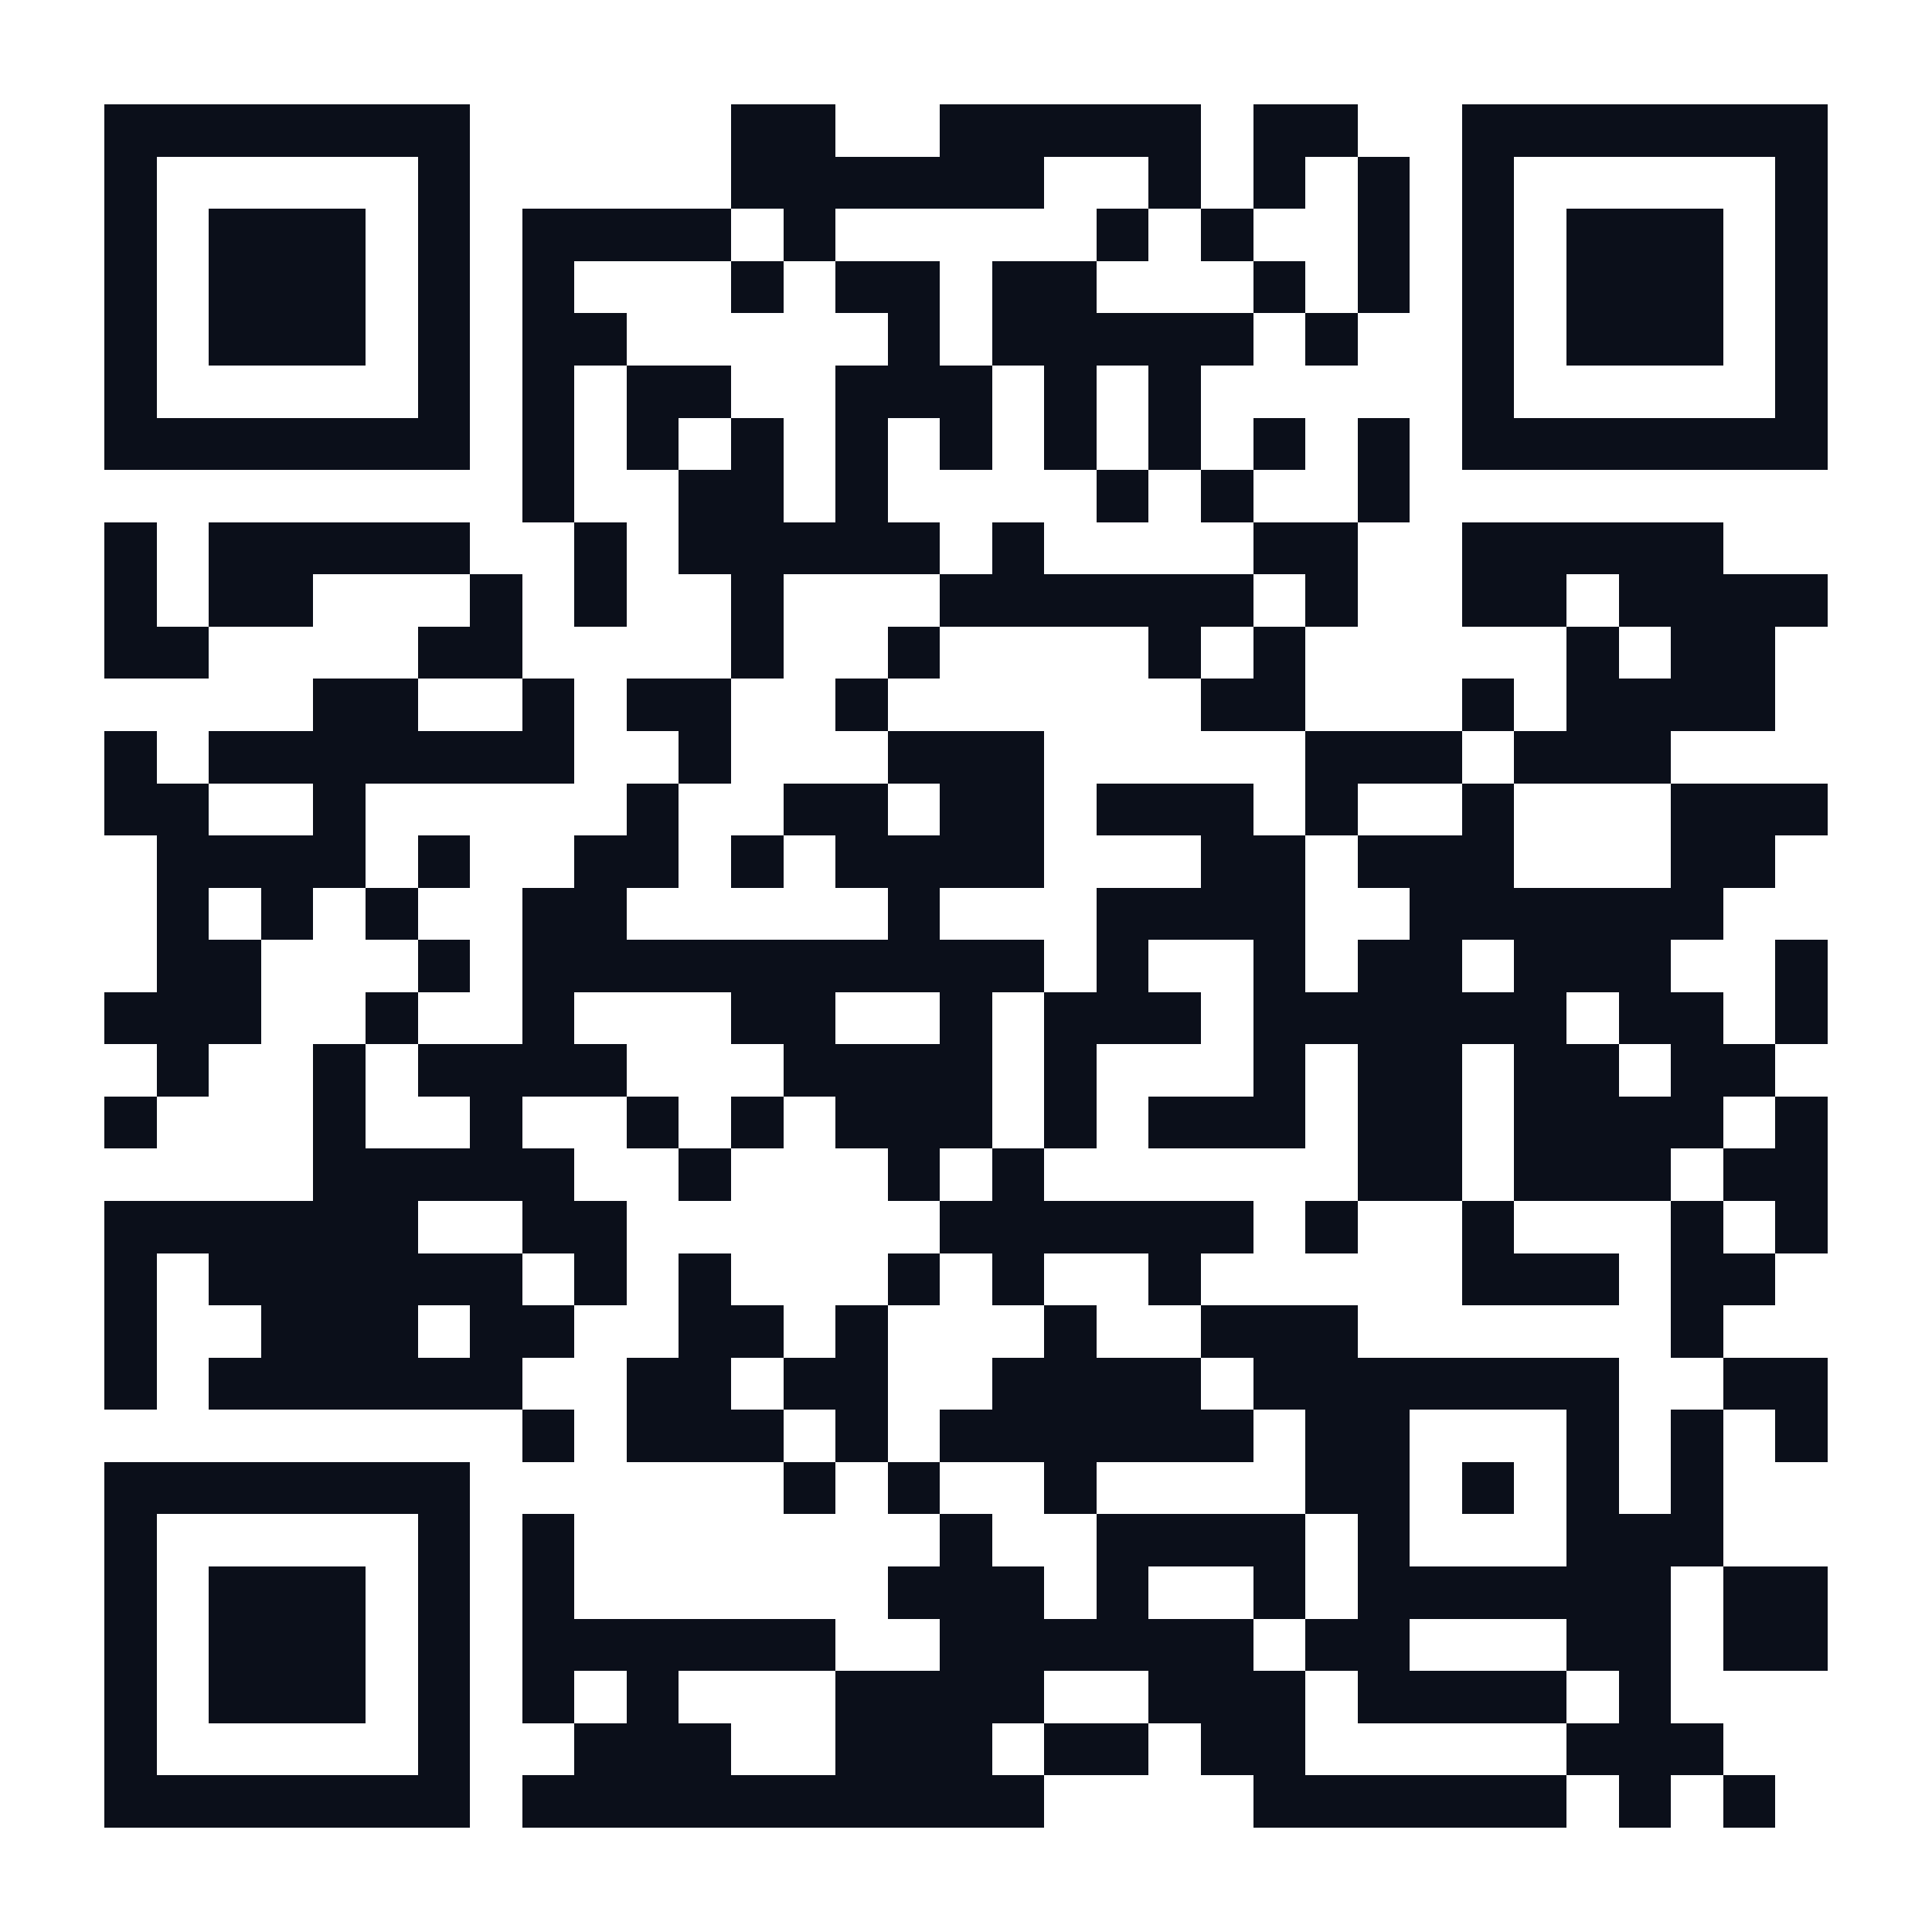
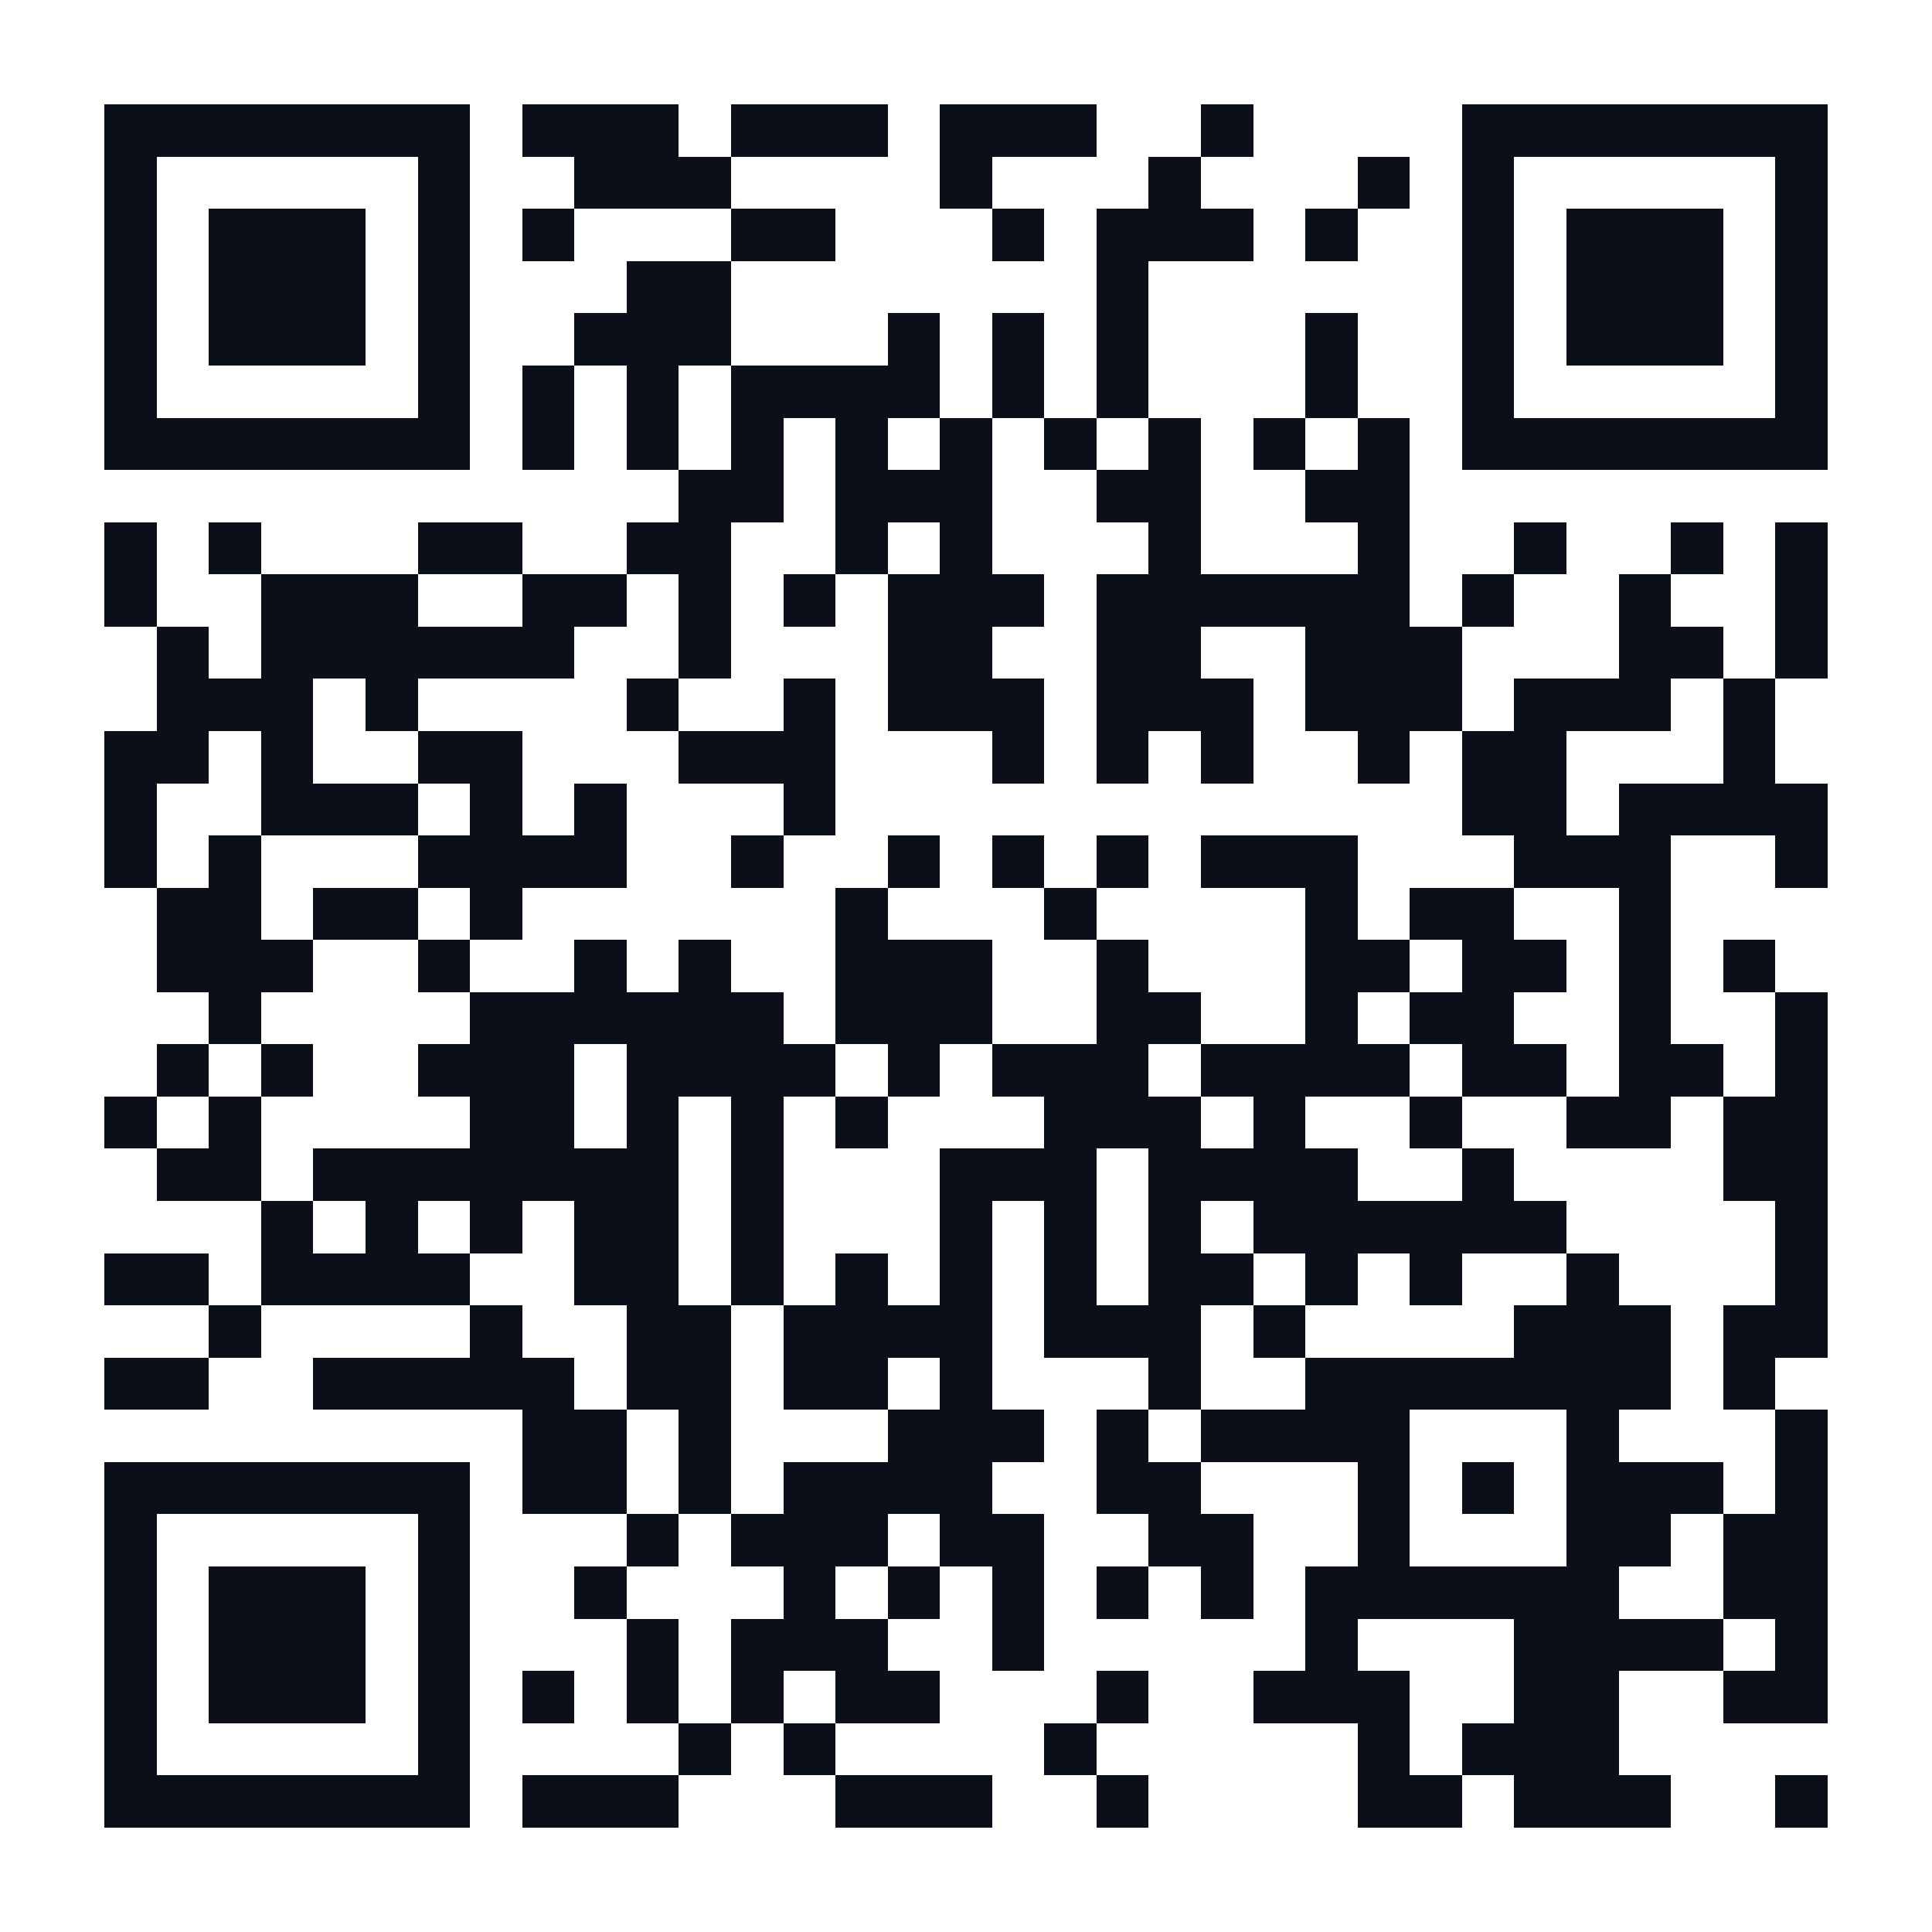
<svg xmlns="http://www.w3.org/2000/svg" class="qr" role="img" aria-label="Código QR" viewBox="0 0 37 37" shape-rendering="crispEdges">
  <path fill="#FFFFFF" d="M0 0h37v37H0z" />
-   <path stroke="#0B0F1A" d="M2 2.5h7m5 0h2m2 0h5m1 0h2m2 0h7M2 3.5h1m5 0h1m5 0h6m2 0h1m1 0h1m1 0h1m1 0h1m5 0h1M2 4.5h1m1 0h3m1 0h1m1 0h4m1 0h1m5 0h1m1 0h1m2 0h1m1 0h1m1 0h3m1 0h1M2 5.5h1m1 0h3m1 0h1m1 0h1m3 0h1m1 0h2m1 0h2m3 0h1m1 0h1m1 0h1m1 0h3m1 0h1M2 6.5h1m1 0h3m1 0h1m1 0h2m5 0h1m1 0h5m1 0h1m2 0h1m1 0h3m1 0h1M2 7.5h1m5 0h1m1 0h1m1 0h2m2 0h3m1 0h1m1 0h1m5 0h1m5 0h1M2 8.5h7m1 0h1m1 0h1m1 0h1m1 0h1m1 0h1m1 0h1m1 0h1m1 0h1m1 0h1m1 0h7M10 9.5h1m2 0h2m1 0h1m4 0h1m1 0h1m2 0h1M2 10.5h1m1 0h5m2 0h1m1 0h5m1 0h1m4 0h2m2 0h5M2 11.5h1m1 0h2m3 0h1m1 0h1m2 0h1m3 0h6m1 0h1m2 0h2m1 0h4M2 12.5h2m4 0h2m4 0h1m2 0h1m4 0h1m1 0h1m5 0h1m1 0h2M6 13.5h2m2 0h1m1 0h2m2 0h1m6 0h2m3 0h1m1 0h4M2 14.5h1m1 0h7m2 0h1m3 0h3m5 0h3m1 0h3M2 15.5h2m2 0h1m5 0h1m2 0h2m1 0h2m1 0h3m1 0h1m2 0h1m3 0h3M3 16.5h4m1 0h1m2 0h2m1 0h1m1 0h4m3 0h2m1 0h3m3 0h2M3 17.5h1m1 0h1m1 0h1m2 0h2m5 0h1m3 0h4m2 0h6M3 18.5h2m3 0h1m1 0h10m1 0h1m2 0h1m1 0h2m1 0h3m2 0h1M2 19.5h3m2 0h1m2 0h1m3 0h2m2 0h1m1 0h3m1 0h6m1 0h2m1 0h1M3 20.5h1m2 0h1m1 0h4m3 0h4m1 0h1m3 0h1m1 0h2m1 0h2m1 0h2M2 21.5h1m3 0h1m2 0h1m2 0h1m1 0h1m1 0h3m1 0h1m1 0h3m1 0h2m1 0h4m1 0h1M6 22.5h5m2 0h1m3 0h1m1 0h1m6 0h2m1 0h3m1 0h2M2 23.5h6m2 0h2m6 0h6m1 0h1m2 0h1m3 0h1m1 0h1M2 24.5h1m1 0h6m1 0h1m1 0h1m3 0h1m1 0h1m2 0h1m5 0h3m1 0h2M2 25.5h1m2 0h3m1 0h2m2 0h2m1 0h1m3 0h1m2 0h3m6 0h1M2 26.5h1m1 0h6m2 0h2m1 0h2m2 0h4m1 0h7m2 0h2M10 27.5h1m1 0h3m1 0h1m1 0h6m1 0h2m3 0h1m1 0h1m1 0h1M2 28.5h7m6 0h1m1 0h1m2 0h1m4 0h2m1 0h1m1 0h1m1 0h1M2 29.5h1m5 0h1m1 0h1m7 0h1m2 0h4m1 0h1m3 0h3M2 30.5h1m1 0h3m1 0h1m1 0h1m6 0h3m1 0h1m2 0h1m1 0h6m1 0h2M2 31.5h1m1 0h3m1 0h1m1 0h6m2 0h6m1 0h2m3 0h2m1 0h2M2 32.5h1m1 0h3m1 0h1m1 0h1m1 0h1m3 0h4m2 0h3m1 0h4m1 0h1M2 33.5h1m5 0h1m2 0h3m2 0h3m1 0h2m1 0h2m5 0h3M2 34.5h7m1 0h10m4 0h6m1 0h1m1 0h1" />
+   <path stroke="#0B0F1A" d="M2 2.5h7m1 0h3m1 0h3m1 0h3m2 0h1m4 0h7M2 3.5h1m5 0h1m2 0h3m4 0h1m3 0h1m3 0h1m1 0h1m5 0h1M2 4.5h1m1 0h3m1 0h1m1 0h1m3 0h2m3 0h1m1 0h3m1 0h1m2 0h1m1 0h3m1 0h1M2 5.5h1m1 0h3m1 0h1m3 0h2m7 0h1m6 0h1m1 0h3m1 0h1M2 6.5h1m1 0h3m1 0h1m2 0h3m3 0h1m1 0h1m1 0h1m3 0h1m2 0h1m1 0h3m1 0h1M2 7.5h1m5 0h1m1 0h1m1 0h1m1 0h4m1 0h1m1 0h1m3 0h1m2 0h1m5 0h1M2 8.5h7m1 0h1m1 0h1m1 0h1m1 0h1m1 0h1m1 0h1m1 0h1m1 0h1m1 0h1m1 0h7M13 9.5h2m1 0h3m2 0h2m2 0h2M2 10.5h1m1 0h1m3 0h2m2 0h2m2 0h1m1 0h1m3 0h1m3 0h1m2 0h1m2 0h1m1 0h1M2 11.5h1m2 0h3m2 0h2m1 0h1m1 0h1m1 0h3m1 0h6m1 0h1m2 0h1m2 0h1M3 12.5h1m1 0h6m2 0h1m3 0h2m2 0h2m2 0h3m3 0h2m1 0h1M3 13.5h3m1 0h1m4 0h1m2 0h1m1 0h3m1 0h3m1 0h3m1 0h3m1 0h1M2 14.5h2m1 0h1m2 0h2m3 0h3m3 0h1m1 0h1m1 0h1m2 0h1m1 0h2m3 0h1M2 15.5h1m2 0h3m1 0h1m1 0h1m3 0h1m12 0h2m1 0h4M2 16.5h1m1 0h1m3 0h4m2 0h1m2 0h1m1 0h1m1 0h1m1 0h3m3 0h3m2 0h1M3 17.5h2m1 0h2m1 0h1m6 0h1m3 0h1m4 0h1m1 0h2m2 0h1M3 18.5h3m2 0h1m2 0h1m1 0h1m2 0h3m2 0h1m3 0h2m1 0h2m1 0h1m1 0h1M4 19.5h1m4 0h6m1 0h3m2 0h2m2 0h1m1 0h2m2 0h1m2 0h1M3 20.5h1m1 0h1m2 0h3m1 0h4m1 0h1m1 0h3m1 0h4m1 0h2m1 0h2m1 0h1M2 21.5h1m1 0h1m4 0h2m1 0h1m1 0h1m1 0h1m3 0h3m1 0h1m2 0h1m2 0h2m1 0h2M3 22.5h2m1 0h7m1 0h1m3 0h3m1 0h4m2 0h1m4 0h2M5 23.5h1m1 0h1m1 0h1m1 0h2m1 0h1m3 0h1m1 0h1m1 0h1m1 0h6m4 0h1M2 24.5h2m1 0h4m2 0h2m1 0h1m1 0h1m1 0h1m1 0h1m1 0h2m1 0h1m1 0h1m2 0h1m3 0h1M4 25.5h1m4 0h1m2 0h2m1 0h4m1 0h3m1 0h1m4 0h3m1 0h2M2 26.5h2m2 0h5m1 0h2m1 0h2m1 0h1m3 0h1m2 0h7m1 0h1M10 27.5h2m1 0h1m3 0h3m1 0h1m1 0h4m3 0h1m3 0h1M2 28.5h7m1 0h2m1 0h1m1 0h4m2 0h2m3 0h1m1 0h1m1 0h3m1 0h1M2 29.5h1m5 0h1m3 0h1m1 0h3m1 0h2m2 0h2m2 0h1m3 0h2m1 0h2M2 30.5h1m1 0h3m1 0h1m2 0h1m3 0h1m1 0h1m1 0h1m1 0h1m1 0h1m1 0h6m2 0h2M2 31.5h1m1 0h3m1 0h1m3 0h1m1 0h3m2 0h1m5 0h1m3 0h4m1 0h1M2 32.5h1m1 0h3m1 0h1m1 0h1m1 0h1m1 0h1m1 0h2m3 0h1m2 0h3m2 0h2m2 0h2M2 33.5h1m5 0h1m4 0h1m1 0h1m4 0h1m5 0h1m1 0h3M2 34.5h7m1 0h3m3 0h3m2 0h1m4 0h2m1 0h3m2 0h1" />
</svg>
